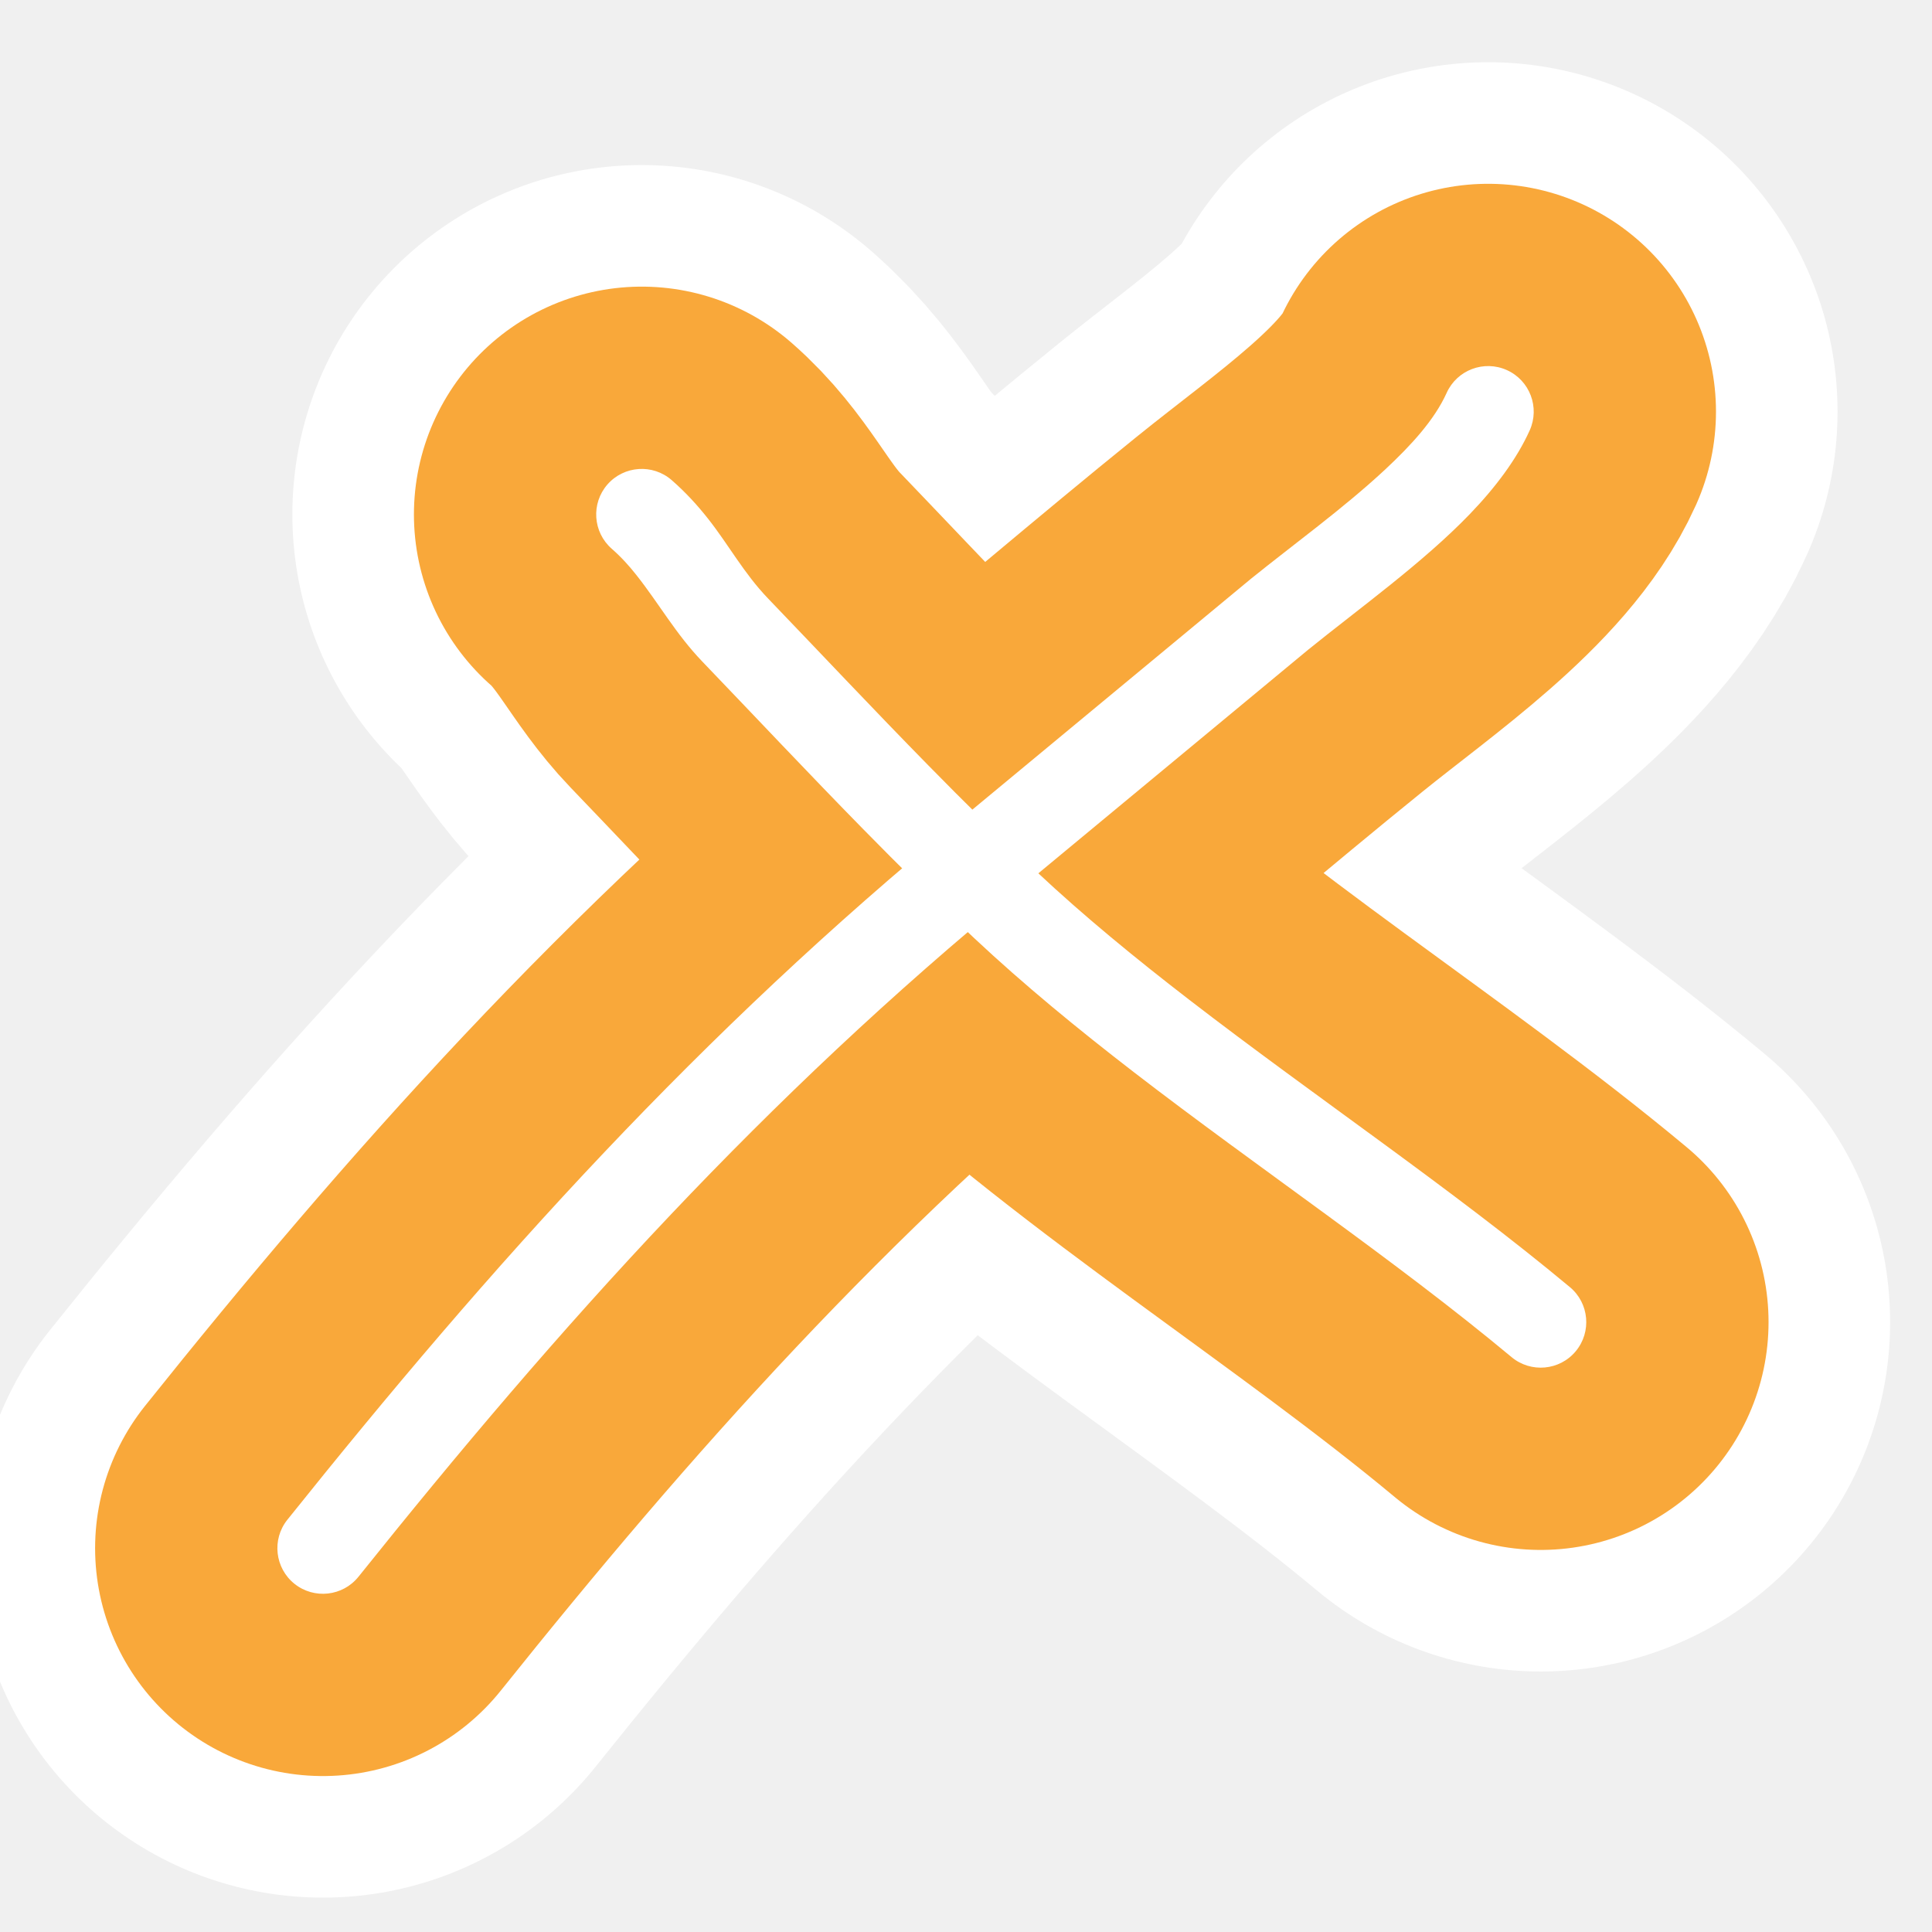
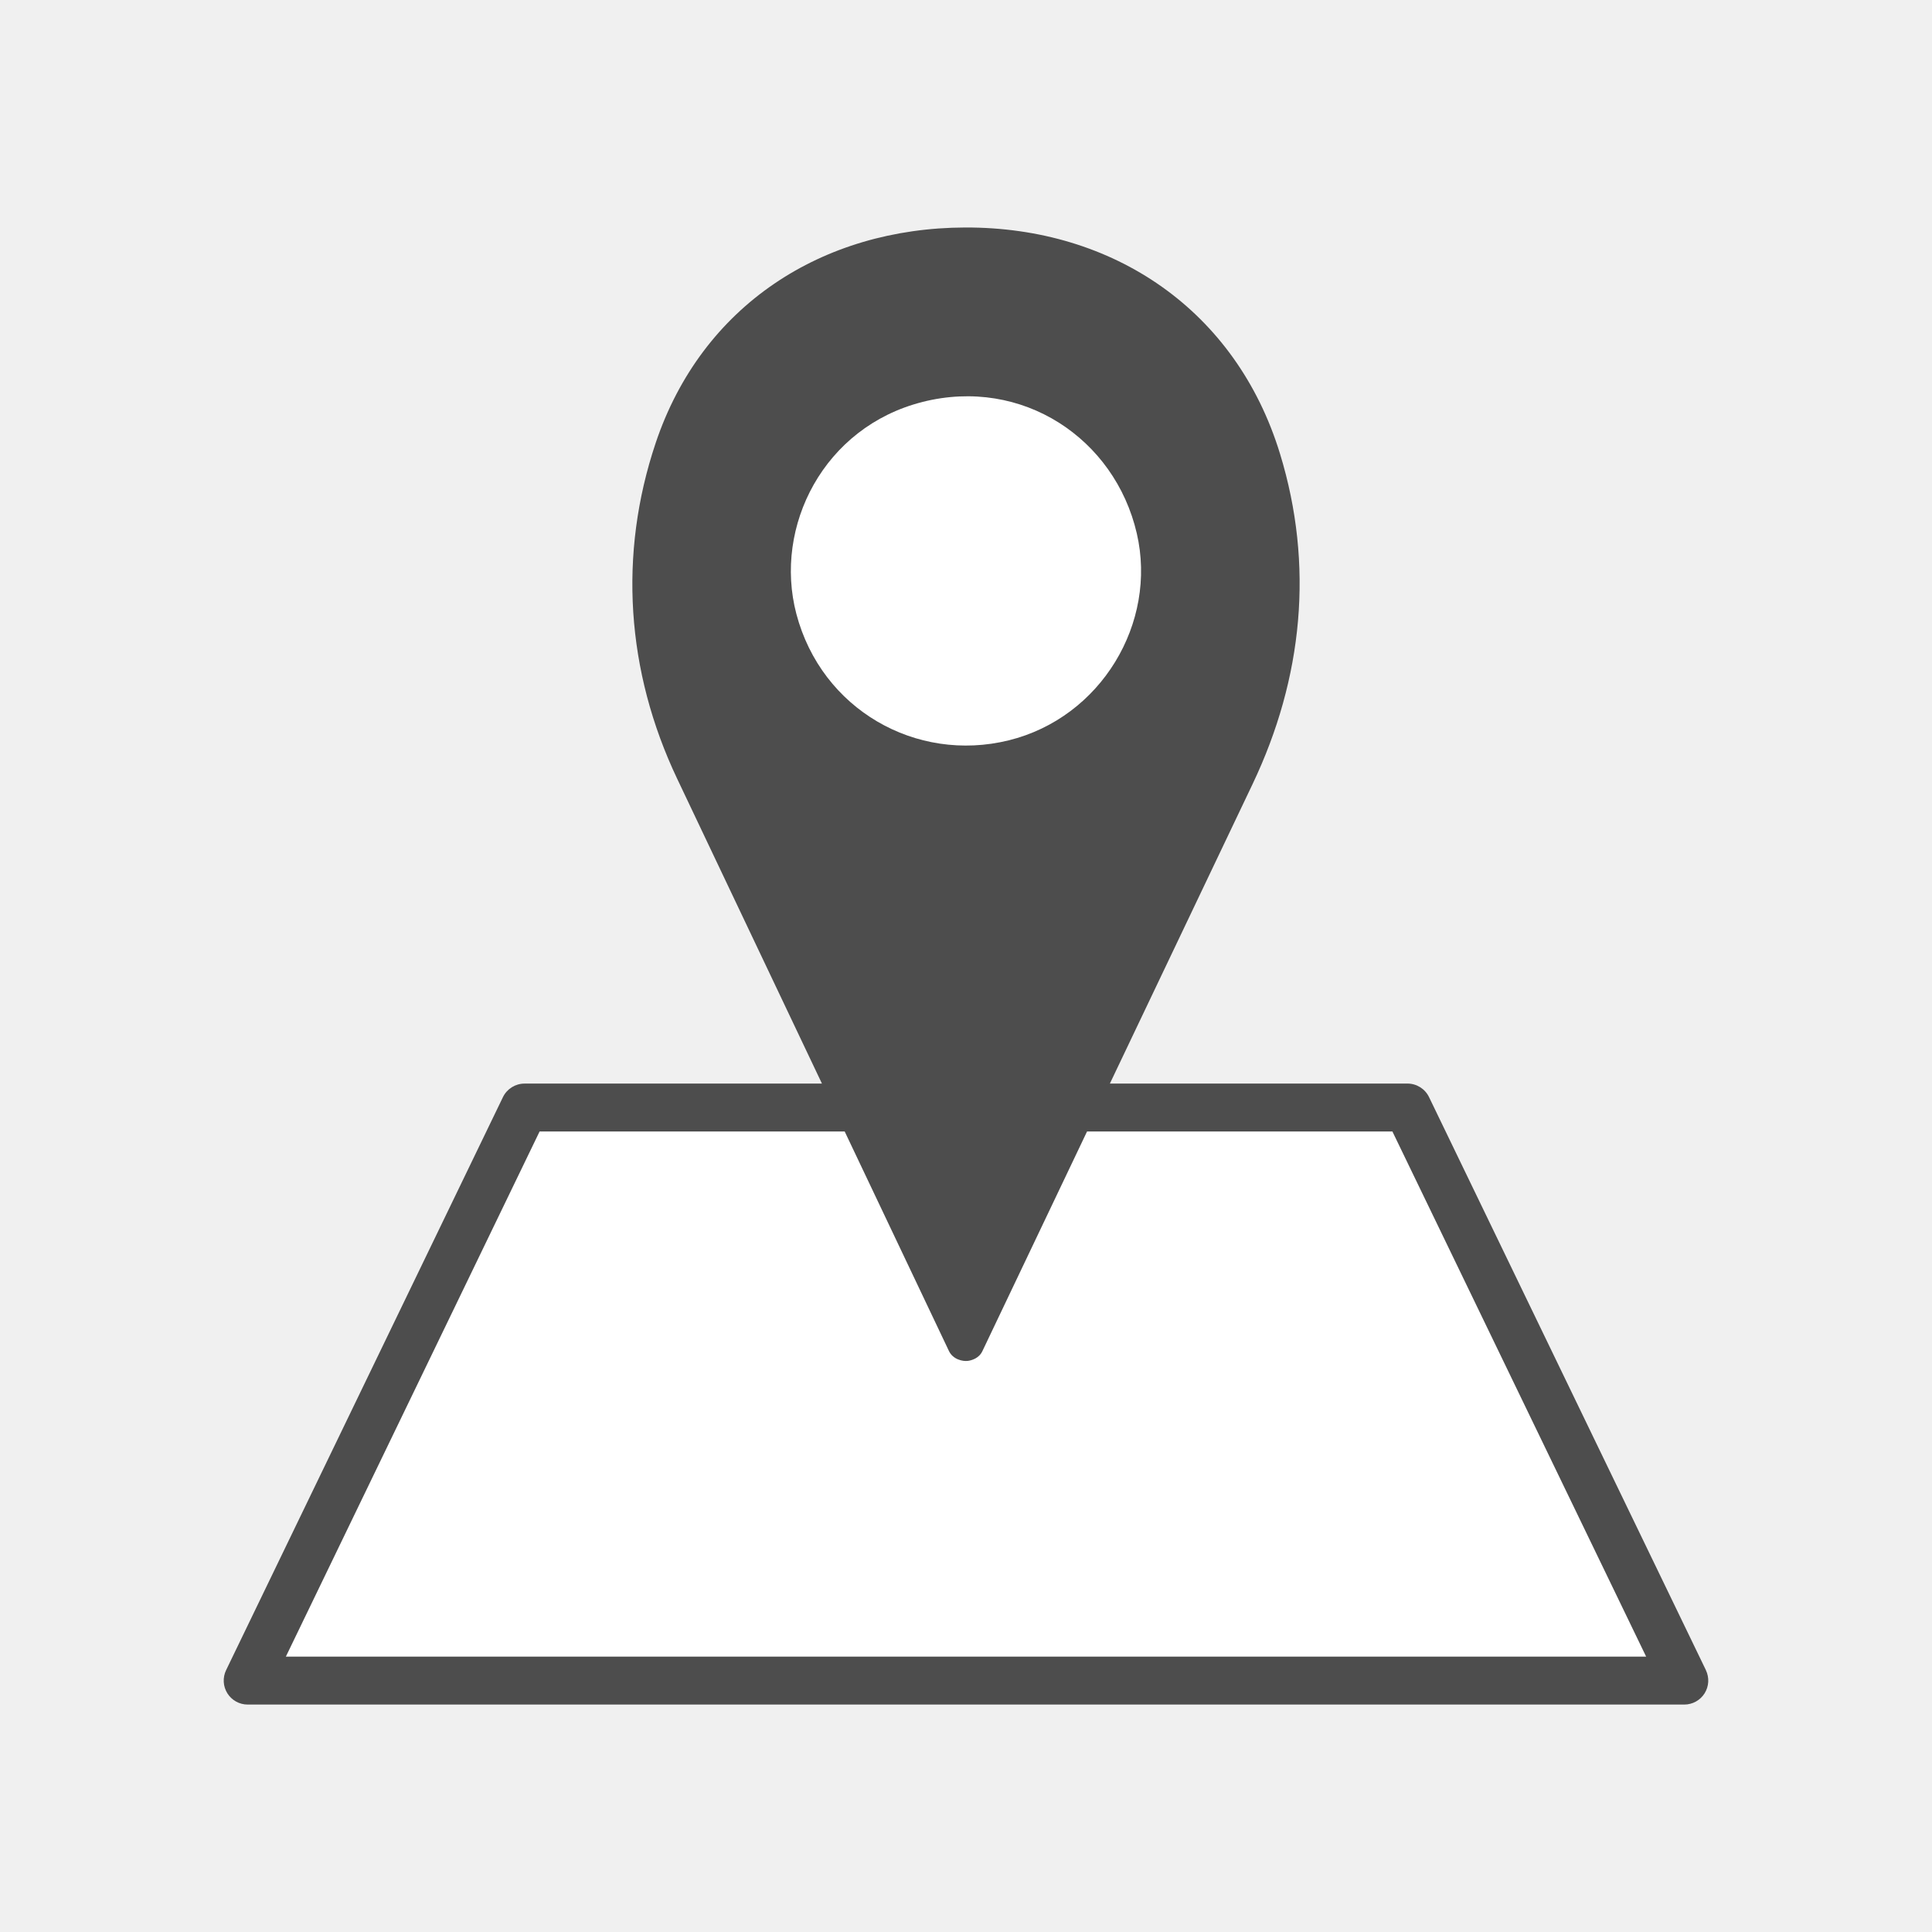
- <svg xmlns="http://www.w3.org/2000/svg" width="100%" height="100%" viewBox="0 0 53 53" version="1.1" xml:space="preserve" style="fill-rule:evenodd;clip-rule:evenodd;stroke-linejoin:round;stroke-miterlimit:2;">
-   <rect id="アートボード1" x="0" y="-0" width="52.083" height="52.056" style="fill:none;" />
-   <clipPath id="_clip1">
-     <rect x="0" y="-0" width="52.083" height="52.056" />
-   </clipPath>
-   <g clip-path="url(#_clip1)">
-     <g>
-       <g>
-         <path d="M17.605,14.113c1.125,0.983 1.582,2.148 2.563,3.17c2.407,2.507 4.811,5.102 7.423,7.551c4.352,4.079 10.045,7.577 14.675,11.435" style="fill:none;stroke:#fff;stroke-width:19.17px;stroke-linecap:round;stroke-miterlimit:1.5;" />
-         <path d="M40.824,11.292c-0.914,2.03 -3.668,3.898 -5.723,5.559c-2.684,2.171 -5.276,4.398 -7.941,6.581c-7.278,5.958 -12.955,12.359 -18.301,19.04" style="fill:none;stroke:#fff;stroke-width:19.17px;stroke-linecap:round;stroke-miterlimit:1.5;" />
-       </g>
-       <g>
-         <path d="M17.605,14.113c1.125,0.983 1.582,2.148 2.563,3.17c2.407,2.507 4.811,5.102 7.423,7.551c4.352,4.079 10.045,7.577 14.675,11.435" style="fill:none;stroke:#f9a83a;stroke-width:12.5px;stroke-linecap:round;stroke-miterlimit:1.5;" />
-         <path d="M40.824,11.292c-0.914,2.03 -3.668,3.898 -5.723,5.559c-2.684,2.171 -5.276,4.398 -7.941,6.581c-7.278,5.958 -12.955,12.359 -18.301,19.04" style="fill:none;stroke:#f9a83a;stroke-width:12.5px;stroke-linecap:round;stroke-miterlimit:1.5;" />
-       </g>
-       <g>
-         <path d="M16.783,15.055c0.264,0.231 0.482,0.475 0.679,0.725c0.621,0.785 1.078,1.612 1.804,2.368c1.456,1.517 2.91,3.065 4.41,4.594c0.996,1.015 2.012,2.021 3.06,3.004c1.353,1.268 2.831,2.481 4.368,3.666c3.429,2.643 7.152,5.143 10.362,7.817c0.53,0.442 1.319,0.37 1.76,-0.16c0.442,-0.53 0.37,-1.319 -0.16,-1.76c-3.233,-2.694 -6.982,-5.215 -10.435,-7.877c-1.472,-1.135 -2.89,-2.296 -4.185,-3.51c-1.023,-0.959 -2.014,-1.941 -2.985,-2.931c-1.494,-1.522 -2.942,-3.064 -4.392,-4.574c-0.667,-0.695 -1.075,-1.465 -1.645,-2.187c-0.288,-0.365 -0.61,-0.72 -0.997,-1.058c-0.52,-0.454 -1.31,-0.4 -1.764,0.119c-0.453,0.52 -0.4,1.31 0.12,1.764Z" style="fill:#fff;" />
-         <path d="M39.685,10.779c-0.331,0.733 -0.963,1.428 -1.694,2.108c-1.138,1.059 -2.52,2.058 -3.676,2.992l-7.947,6.585c-3.596,2.944 -6.805,5.995 -9.778,9.133c-3.104,3.276 -5.949,6.648 -8.707,10.094c-0.431,0.539 -0.343,1.326 0.195,1.757c0.539,0.431 1.326,0.344 1.757,-0.195c2.715,-3.392 5.515,-6.712 8.57,-9.937c2.903,-3.064 6.036,-6.043 9.547,-8.917l7.935,-6.576c1.418,-1.146 3.155,-2.393 4.43,-3.716c0.716,-0.743 1.293,-1.516 1.647,-2.301c0.283,-0.629 0.003,-1.37 -0.626,-1.653c-0.629,-0.284 -1.37,-0.003 -1.653,0.626Z" style="fill:#fff;" />
-       </g>
-     </g>
-   </g>
+ <svg xmlns="http://www.w3.org/2000/svg" id="_レイヤー_1" data-name="レイヤー_1" version="1.1" viewBox="0 0 80 80">
+   <defs>
+     <style>
+       .st0 {
+         fill: #fff;
+       }
+ 
+       .st1 {
+         fill: #4d4d4d;
+       }
+     </style>
+   </defs>
+   <polygon class="st0" points="69.744 69.589 10.256 69.589 21.721 45.86 58.279 45.86 69.744 69.589" />
+   <path class="st1" d="M70.638,69.157l-11.465-23.729c-.166-.343-.513-.56-.894-.56h-12.321l5.904-12.391c2.099-4.404,2.549-9.088,1.141-13.687-1.815-5.931-6.888-9.389-13.038-9.37-5.923.018-10.907,3.23-12.816,8.926-1.543,4.603-1.227,9.439.892,13.902l5.994,12.621h-12.315c-.381,0-.728.218-.894.56l-11.464,23.729c-.148.308-.128.67.053.959s.499.465.84.465h59.488c.342,0,.659-.176.841-.465.181-.289.201-.651.053-.959ZM11.837,68.597l10.506-21.744h12.634l4.317,9.09c.168.353.574.435.784.408.163-.021.462-.11.6-.402l4.334-9.096h12.645l10.506,21.744H11.837Z" />
+   <path class="st0" d="M38.196,16.644c4.134-1.046,7.965,1.513,8.876,5.442.86,3.71-1.483,7.628-5.303,8.57-3.836.945-7.751-1.281-8.793-5.235-.955-3.623,1.139-7.744,5.219-8.776Z" />
</svg>
